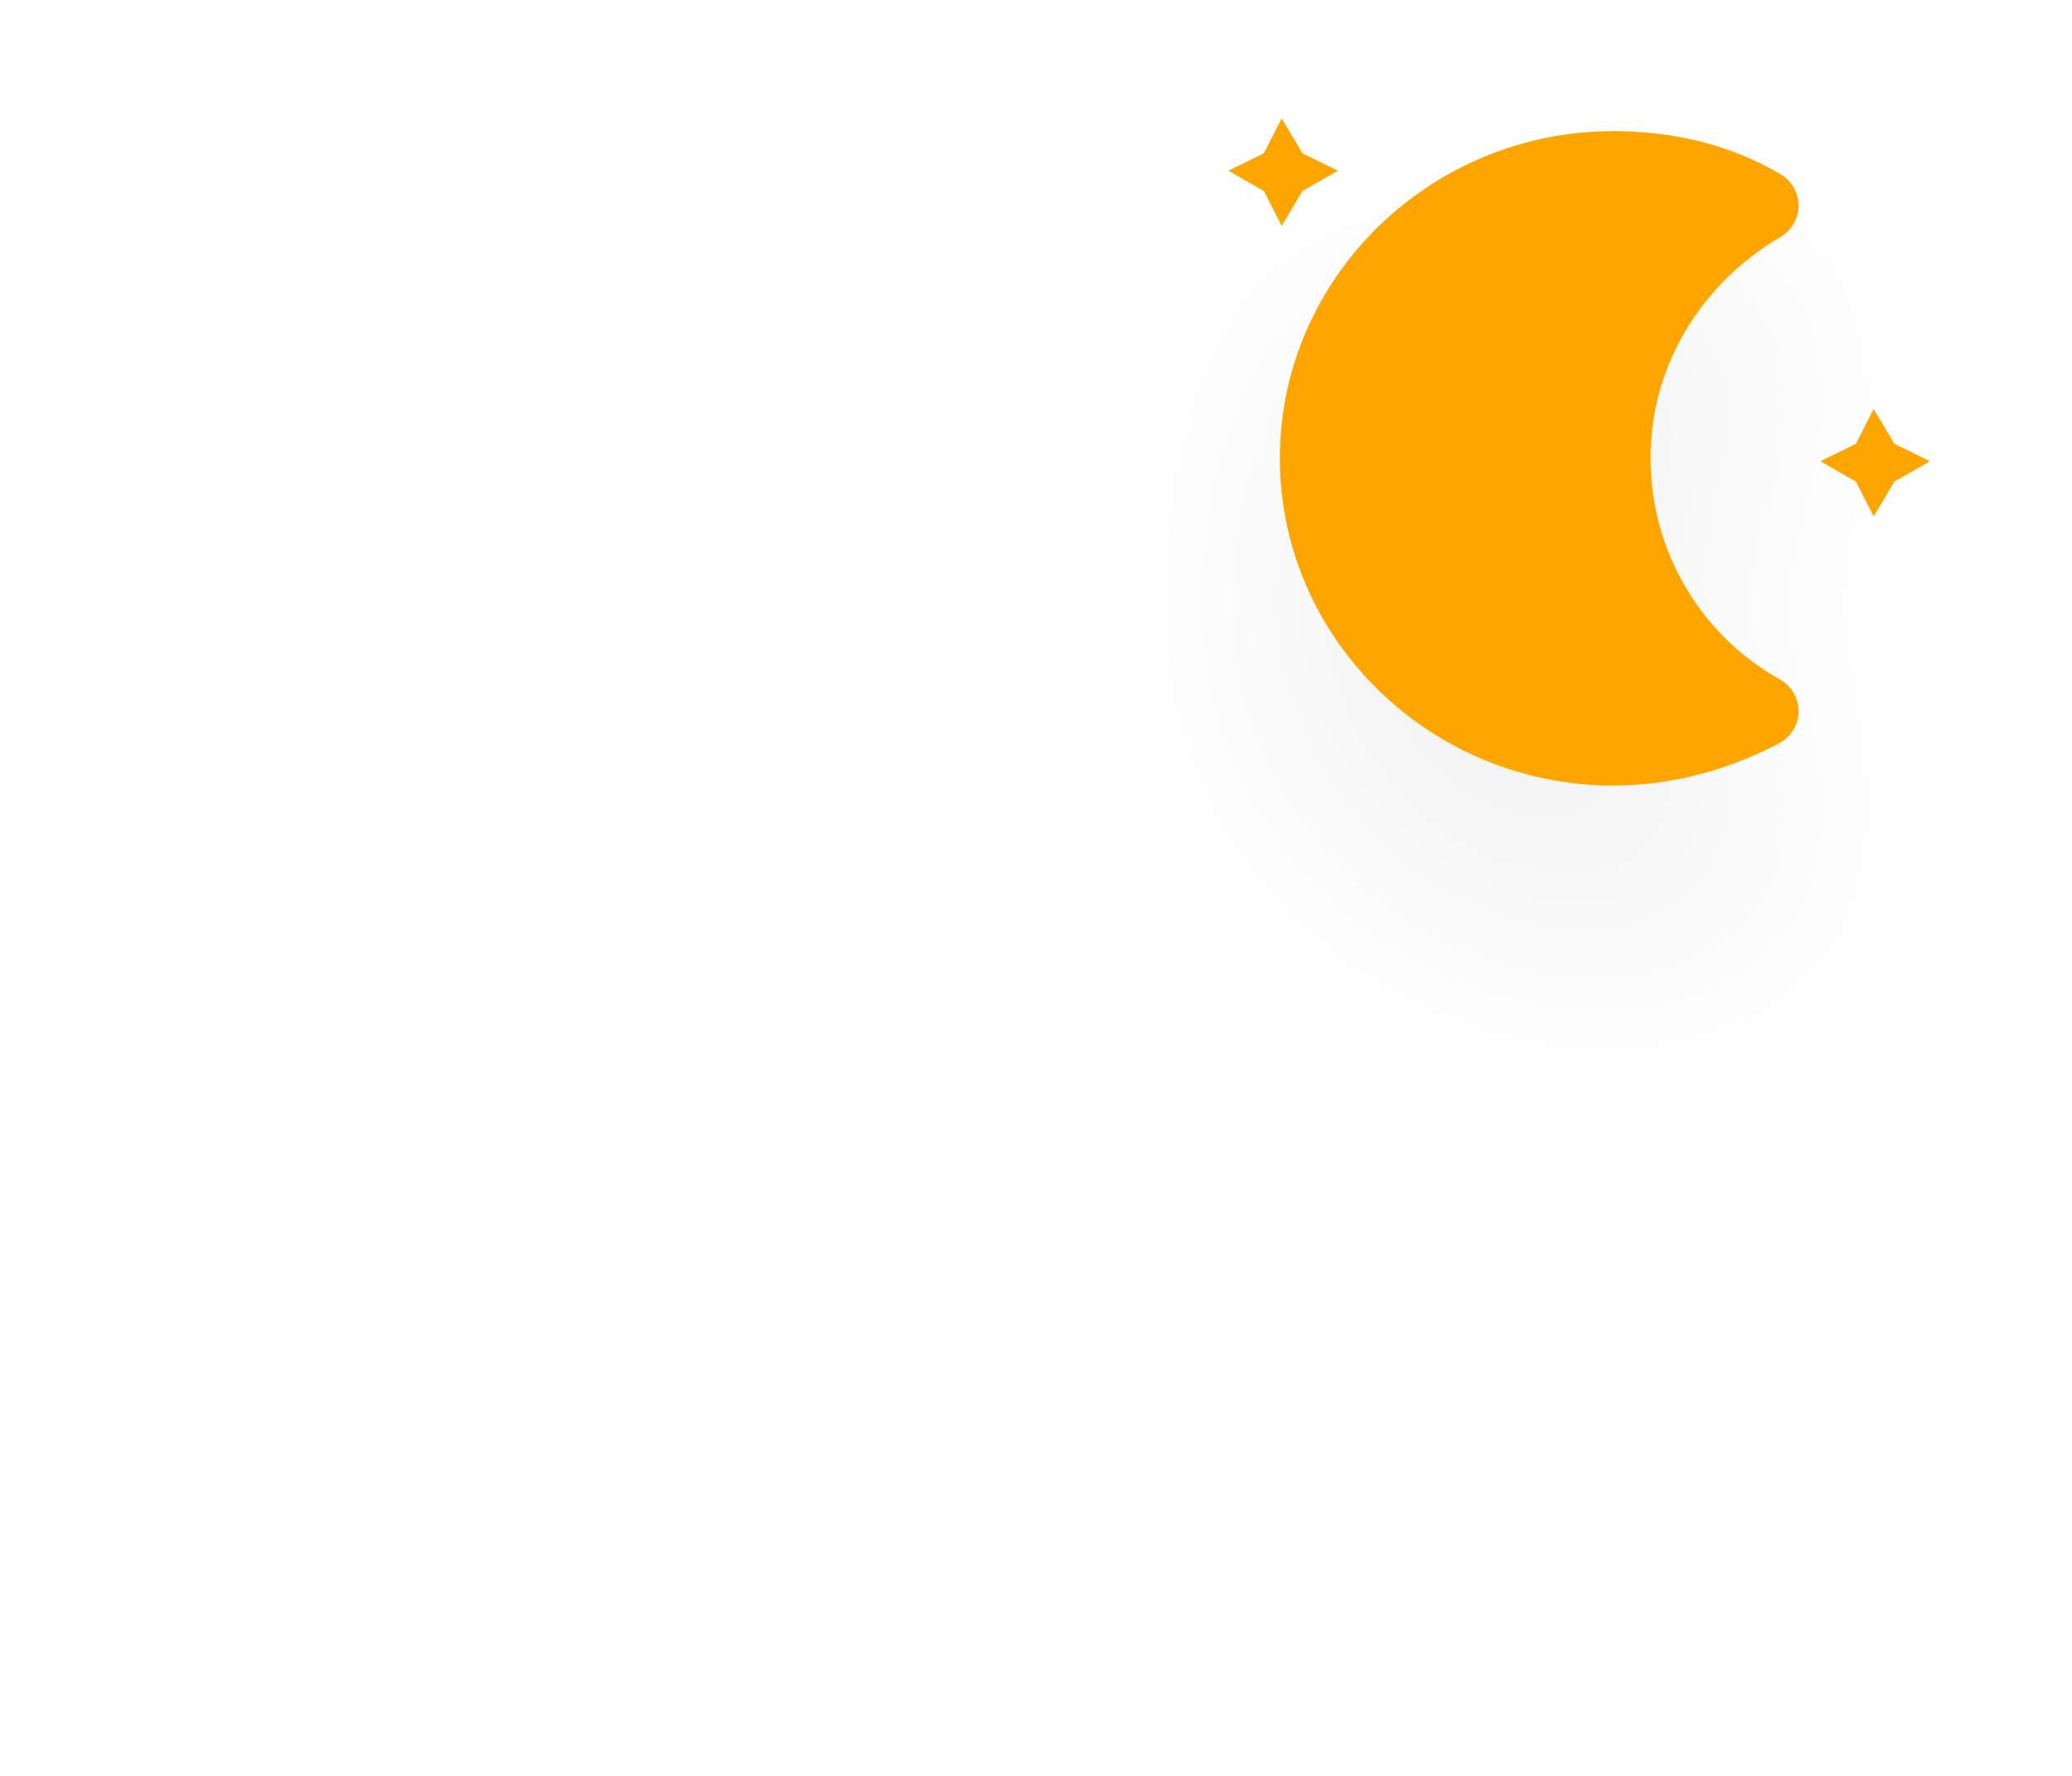
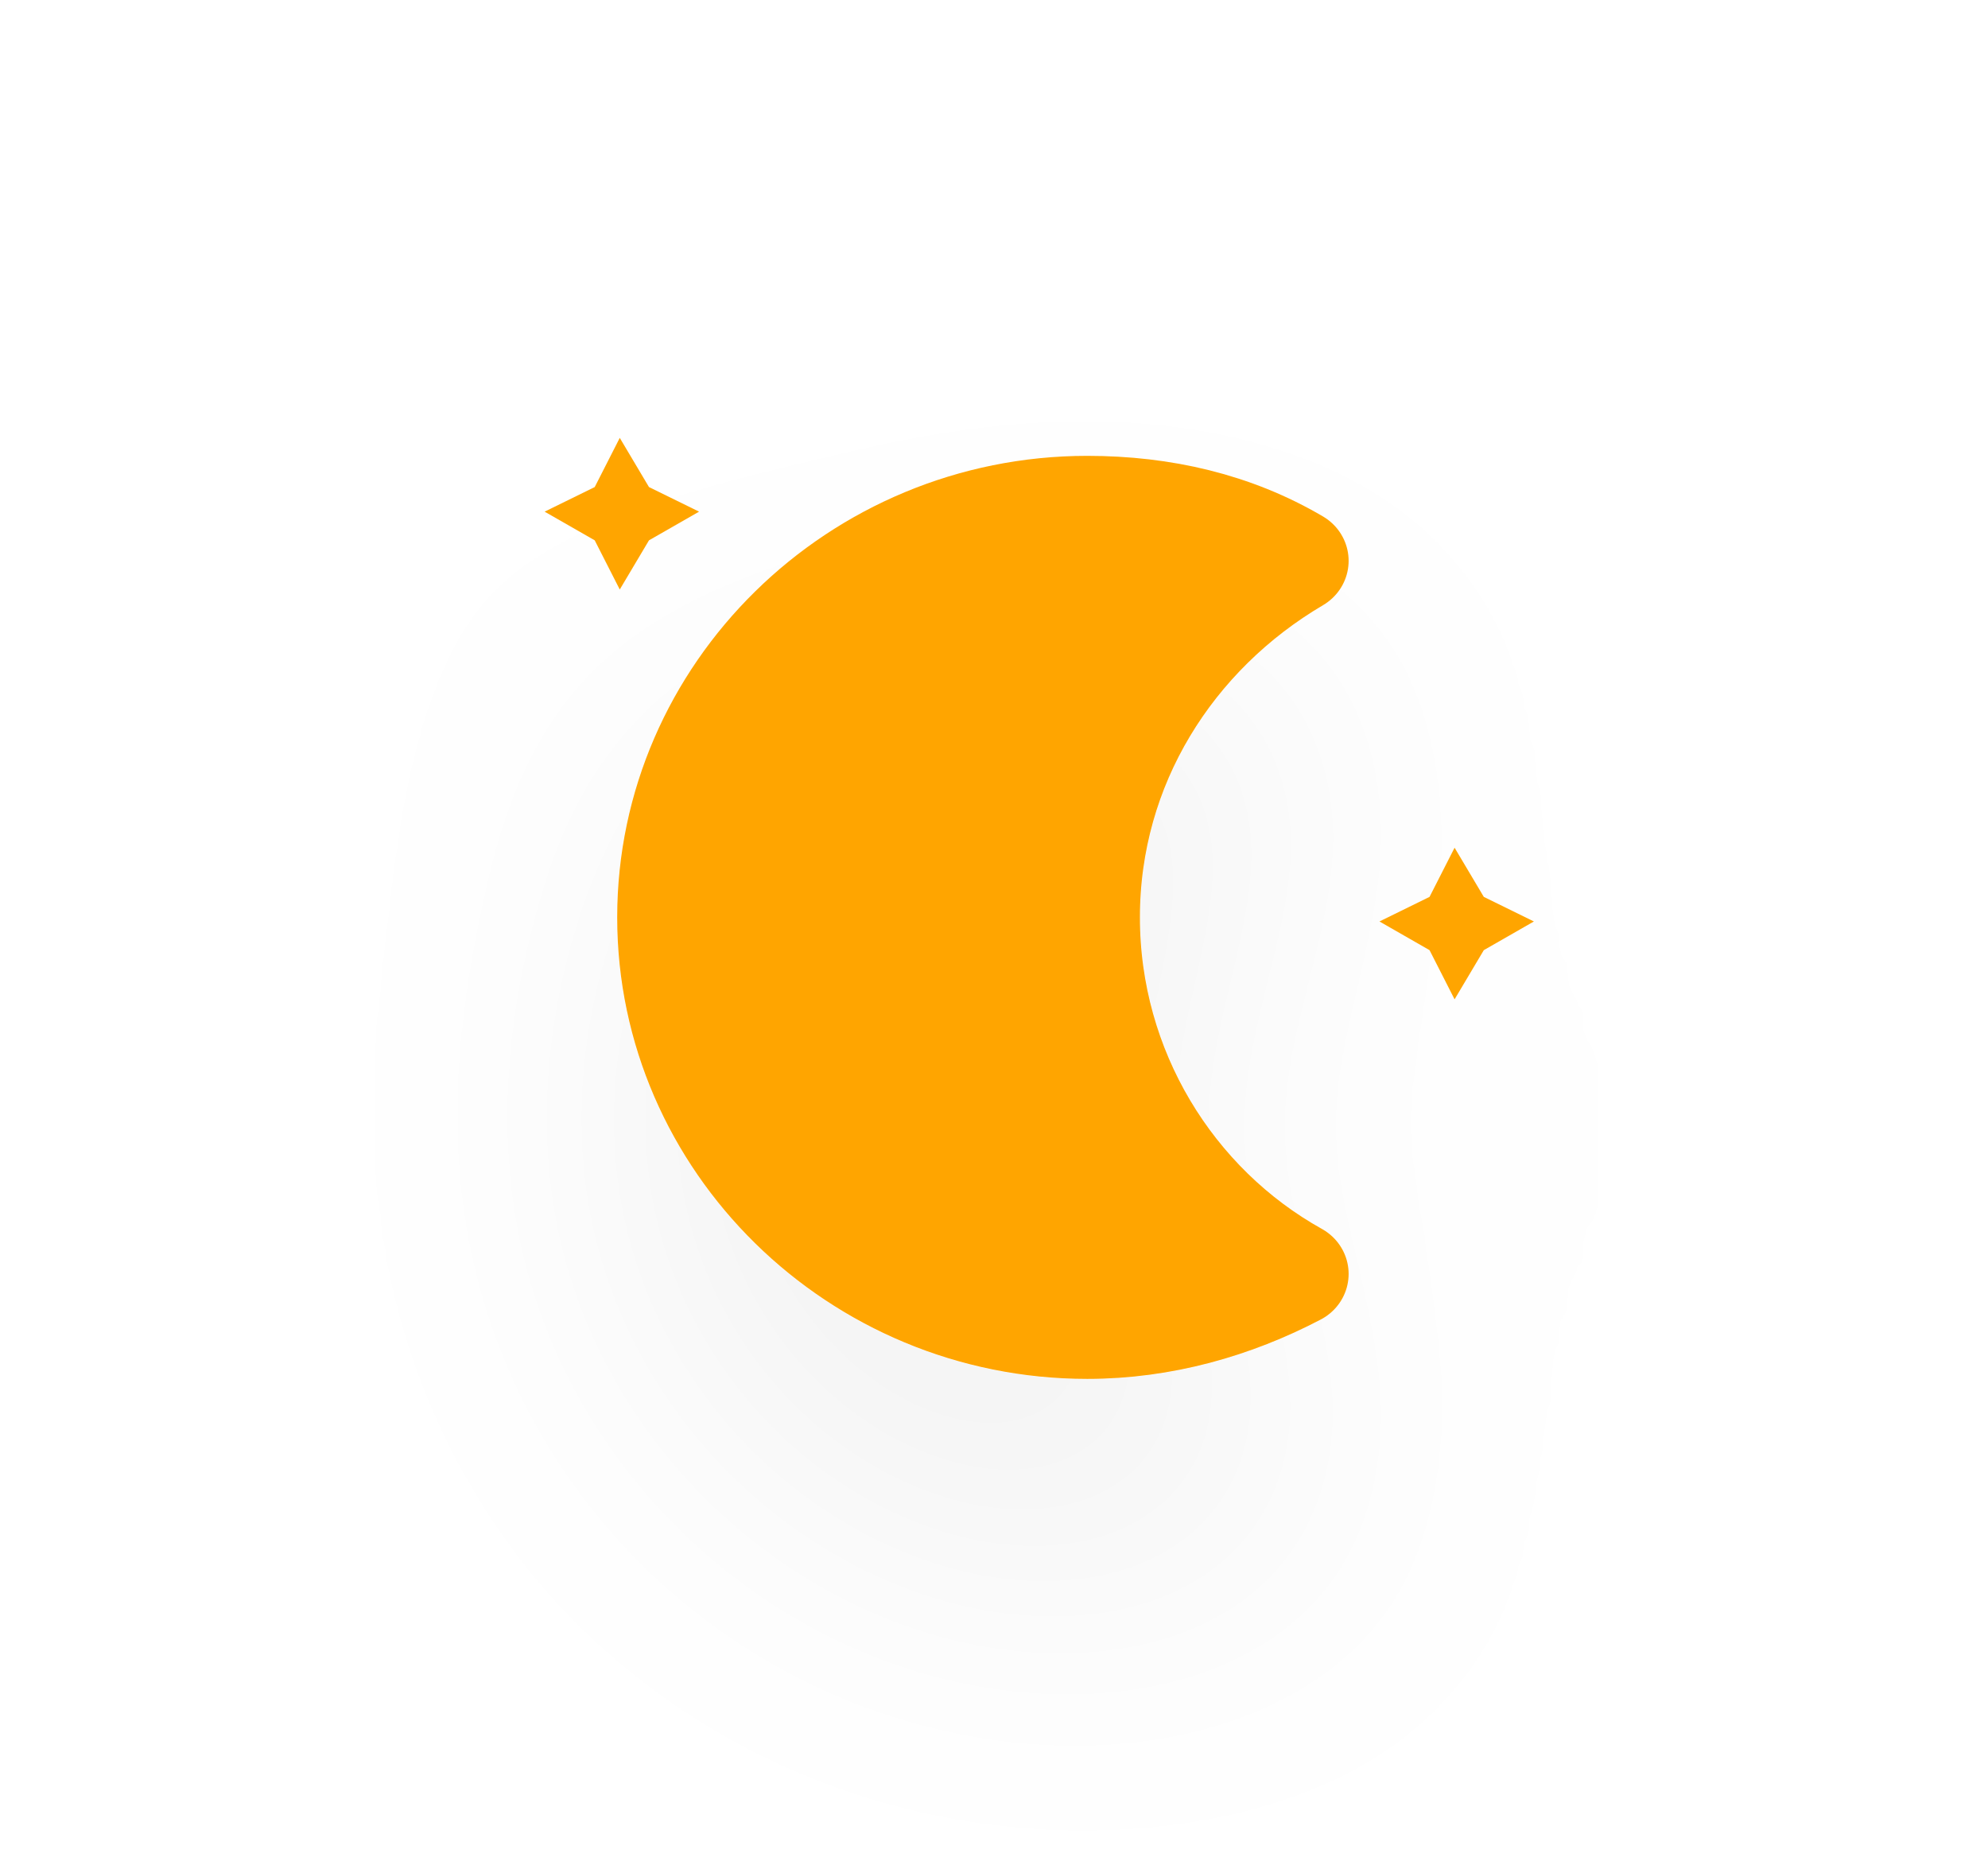
- <svg xmlns="http://www.w3.org/2000/svg" width="56" height="48" version="1.1">
-   <defs>
-     <filter id="blur" x="-.304" y="-.332" width="1.608" height="1.894">
-       <feGaussianBlur in="SourceAlpha" stdDeviation="3" />
-       <feOffset dx="0" dy="4" result="offsetblur" />
-       <feComponentTransfer>
-         <feFuncA slope="0.05" type="linear" />
+ <svg xmlns="http://www.w3.org/2000/svg" width="27.91" height="26.173" version="1.1" id="svg36">
+   <defs id="defs19">
+     <filter id="blur" x="-0.38" y="-0.422" width="1.759" height="2.138">
+       <feGaussianBlur in="SourceAlpha" stdDeviation="3" id="feGaussianBlur2" />
+       <feOffset dx="0" dy="4" result="offsetblur" id="feOffset4" />
+       <feComponentTransfer id="feComponentTransfer8">
+         <feFuncA slope="0.05" type="linear" id="feFuncA6" />
      </feComponentTransfer>
-       <feMerge>
-         <feMergeNode />
-         <feMergeNode in="SourceGraphic" />
+       <feMerge id="feMerge14">
+         <feMergeNode id="feMergeNode10" />
+         <feMergeNode in="SourceGraphic" id="feMergeNode12" />
      </feMerge>
    </filter>
-     <style type="text/css">
-       
+     <style type="text/css" id="style17">
      /*
** MOON
*/
      @keyframes am-weather-moon {
        0% {
          -webkit-transform: rotate(0deg);
          -moz-transform: rotate(0deg);
          -ms-transform: rotate(0deg);
          transform: rotate(0deg);
        }

        50% {
          -webkit-transform: rotate(15deg);
          -moz-transform: rotate(15deg);
          -ms-transform: rotate(15deg);
          transform: rotate(15deg);
        }

        100% {
          -webkit-transform: rotate(0deg);
          -moz-transform: rotate(0deg);
          -ms-transform: rotate(0deg);
          transform: rotate(0deg);
        }
      }

      .am-weather-moon {
        -webkit-animation-name: am-weather-moon;
        -moz-animation-name: am-weather-moon;
        -ms-animation-name: am-weather-moon;
        animation-name: am-weather-moon;
        -webkit-animation-duration: 6s;
        -moz-animation-duration: 6s;
        -ms-animation-duration: 6s;
        animation-duration: 6s;
        -webkit-animation-timing-function: linear;
        -moz-animation-timing-function: linear;
        -ms-animation-timing-function: linear;
        animation-timing-function: linear;
        -webkit-animation-iteration-count: infinite;
        -moz-animation-iteration-count: infinite;
        -ms-animation-iteration-count: infinite;
        animation-iteration-count: infinite;
        -webkit-transform-origin: 12.5px 15.15px 0;
        /* TODO FF CENTER ISSUE */
        -moz-transform-origin: 12.5px 15.15px 0;
        /* TODO FF CENTER ISSUE */
        -ms-transform-origin: 12.5px 15.15px 0;
        /* TODO FF CENTER ISSUE */
        transform-origin: 12.5px 15.15px 0;
        /* TODO FF CENTER ISSUE */
      }

      @keyframes am-weather-moon-star-1 {
        0% {
          opacity: 0;
        }

        100% {
          opacity: 1;
        }
      }

      .am-weather-moon-star-1 {
        -webkit-animation-name: am-weather-moon-star-1;
        -moz-animation-name: am-weather-moon-star-1;
        -ms-animation-name: am-weather-moon-star-1;
        animation-name: am-weather-moon-star-1;
        -webkit-animation-delay: 3s;
        -moz-animation-delay: 3s;
        -ms-animation-delay: 3s;
        animation-delay: 3s;
        -webkit-animation-duration: 5s;
        -moz-animation-duration: 5s;
        -ms-animation-duration: 5s;
        animation-duration: 5s;
        -webkit-animation-timing-function: linear;
        -moz-animation-timing-function: linear;
        -ms-animation-timing-function: linear;
        animation-timing-function: linear;
        -webkit-animation-iteration-count: 1;
        -moz-animation-iteration-count: 1;
        -ms-animation-iteration-count: 1;
        animation-iteration-count: 1;
      }

      @keyframes am-weather-moon-star-2 {
        0% {
          opacity: 0;
        }

        100% {
          opacity: 1;
        }
      }

      .am-weather-moon-star-2 {
        -webkit-animation-name: am-weather-moon-star-2;
        -moz-animation-name: am-weather-moon-star-2;
        -ms-animation-name: am-weather-moon-star-2;
        animation-name: am-weather-moon-star-2;
        -webkit-animation-delay: 5s;
        -moz-animation-delay: 5s;
        -ms-animation-delay: 5s;
        animation-delay: 5s;
        -webkit-animation-duration: 4s;
        -moz-animation-duration: 4s;
        -ms-animation-duration: 4s;
        animation-duration: 4s;
        -webkit-animation-timing-function: linear;
        -moz-animation-timing-function: linear;
        -ms-animation-timing-function: linear;
        animation-timing-function: linear;
        -webkit-animation-iteration-count: 1;
        -moz-animation-iteration-count: 1;
        -ms-animation-iteration-count: 1;
        animation-iteration-count: 1;
      }
-       
-     </style>
+       </style>
  </defs>
-   <g id="night" transform="translate(-4,-18)" filter="url(#blur)">
-     <g transform="matrix(.8 0 0 .78534 36 20.022)" stroke-width="1.262">
-       <g class="am-weather-moon-star-1" style="-moz-animation-delay:3s;-moz-animation-duration:5s;-moz-animation-iteration-count:1;-moz-animation-name:am-weather-moon-star-1;-moz-animation-timing-function:linear;-ms-animation-delay:3s;-ms-animation-duration:5s;-ms-animation-iteration-count:1;-ms-animation-name:am-weather-moon-star-1;-ms-animation-timing-function:linear;-webkit-animation-delay:3s;-webkit-animation-duration:5s;-webkit-animation-iteration-count:1;-webkit-animation-name:am-weather-moon-star-1;-webkit-animation-timing-function:linear">
-         <polygon points="4 2.7 5.2 3.3 4 4 3.3 5.2 2.7 4 1.5 3.3 2.7 2.7 3.3 1.5" fill="#ffa500" stroke-miterlimit="10" stroke-width="1.411" />
+   <g id="night" transform="matrix(0.7325187,0,0,0.7325187,-19.60355,-9.382729)" filter="url(#blur)">
+     <g transform="matrix(0.8,0,0,0.78534,36,20.022)" stroke-width="1.262" id="g33">
+       <g class="am-weather-moon-star-1" style="-moz-animation-delay:3s;-moz-animation-duration:5s;-moz-animation-iteration-count:1;-moz-animation-name:am-weather-moon-star-1;-moz-animation-timing-function:linear;-ms-animation-delay:3s;-ms-animation-duration:5s;-ms-animation-iteration-count:1;-ms-animation-name:am-weather-moon-star-1;-ms-animation-timing-function:linear;-webkit-animation-delay:3s;-webkit-animation-duration:5s;-webkit-animation-iteration-count:1;-webkit-animation-name:am-weather-moon-star-1;-webkit-animation-timing-function:linear" id="g23">
+         <polygon points="2.7,4 1.5,3.3 2.7,2.7 3.3,1.5 4,2.7 5.2,3.3 4,4 3.3,5.2 " fill="#ffa500" stroke-miterlimit="10" stroke-width="1.411" id="polygon21" />
      </g>
-       <g class="am-weather-moon-star-2" style="-moz-animation-delay:5s;-moz-animation-duration:4s;-moz-animation-iteration-count:1;-moz-animation-name:am-weather-moon-star-2;-moz-animation-timing-function:linear;-ms-animation-delay:5s;-ms-animation-duration:4s;-ms-animation-iteration-count:1;-ms-animation-name:am-weather-moon-star-2;-ms-animation-timing-function:linear;-webkit-animation-delay:5s;-webkit-animation-duration:4s;-webkit-animation-iteration-count:1;-webkit-animation-name:am-weather-moon-star-2;-webkit-animation-timing-function:linear">
-         <polygon transform="translate(20,10)" points="4 2.7 5.2 3.3 4 4 3.3 5.2 2.7 4 1.5 3.3 2.7 2.7 3.3 1.5" fill="#ffa500" stroke-miterlimit="10" stroke-width="1.411" />
+       <g class="am-weather-moon-star-2" style="-moz-animation-delay:5s;-moz-animation-duration:4s;-moz-animation-iteration-count:1;-moz-animation-name:am-weather-moon-star-2;-moz-animation-timing-function:linear;-ms-animation-delay:5s;-ms-animation-duration:4s;-ms-animation-iteration-count:1;-ms-animation-name:am-weather-moon-star-2;-ms-animation-timing-function:linear;-webkit-animation-delay:5s;-webkit-animation-duration:4s;-webkit-animation-iteration-count:1;-webkit-animation-name:am-weather-moon-star-2;-webkit-animation-timing-function:linear" id="g27">
+         <polygon transform="translate(20,10)" points="2.7,4 1.5,3.3 2.7,2.7 3.3,1.5 4,2.7 5.2,3.3 4,4 3.3,5.2 " fill="#ffa500" stroke-miterlimit="10" stroke-width="1.411" id="polygon25" />
      </g>
-       <g class="am-weather-moon" style="-moz-animation-duration:6s;-moz-animation-iteration-count:infinite;-moz-animation-name:am-weather-moon;-moz-animation-timing-function:linear;-moz-transform-origin:12.5px 15.15px 0;-ms-animation-duration:6s;-ms-animation-iteration-count:infinite;-ms-animation-name:am-weather-moon;-ms-animation-timing-function:linear;-ms-transform-origin:12.5px 15.15px 0;-webkit-animation-duration:6s;-webkit-animation-iteration-count:infinite;-webkit-animation-name:am-weather-moon;-webkit-animation-timing-function:linear;-webkit-transform-origin:12.5px 15.15px 0">
-         <path d="m14.5 13.2c0-3.7 2-6.9 5-8.7-1.5-0.9-3.2-1.3-5-1.3-5.5 0-10 4.5-10 10s4.5 10 10 10c1.8 0 3.5-0.5 5-1.3-3-1.7-5-5-5-8.7z" fill="#ffa500" stroke="#ffa500" stroke-linejoin="round" stroke-width="2.523" />
+       <g class="am-weather-moon" style="-moz-animation-duration:6s;-moz-animation-iteration-count:infinite;-moz-animation-name:am-weather-moon;-moz-animation-timing-function:linear;-moz-transform-origin:12.5px 15.15px 0;-ms-animation-duration:6s;-ms-animation-iteration-count:infinite;-ms-animation-name:am-weather-moon;-ms-animation-timing-function:linear;-ms-transform-origin:12.5px 15.15px 0;-webkit-animation-duration:6s;-webkit-animation-iteration-count:infinite;-webkit-animation-name:am-weather-moon;-webkit-animation-timing-function:linear;-webkit-transform-origin:12.5px 15.15px 0" id="g31">
+         <path d="m 14.5,13.2 c 0,-3.7 2,-6.9 5,-8.7 -1.5,-0.9 -3.2,-1.3 -5,-1.3 -5.5,0 -10,4.5 -10,10 0,5.5 4.5,10 10,10 1.8,0 3.5,-0.5 5,-1.3 -3,-1.7 -5,-5 -5,-8.7 z" fill="#ffa500" stroke="#ffa500" stroke-linejoin="round" stroke-width="2.523" id="path29" />
      </g>
    </g>
  </g>
</svg>
